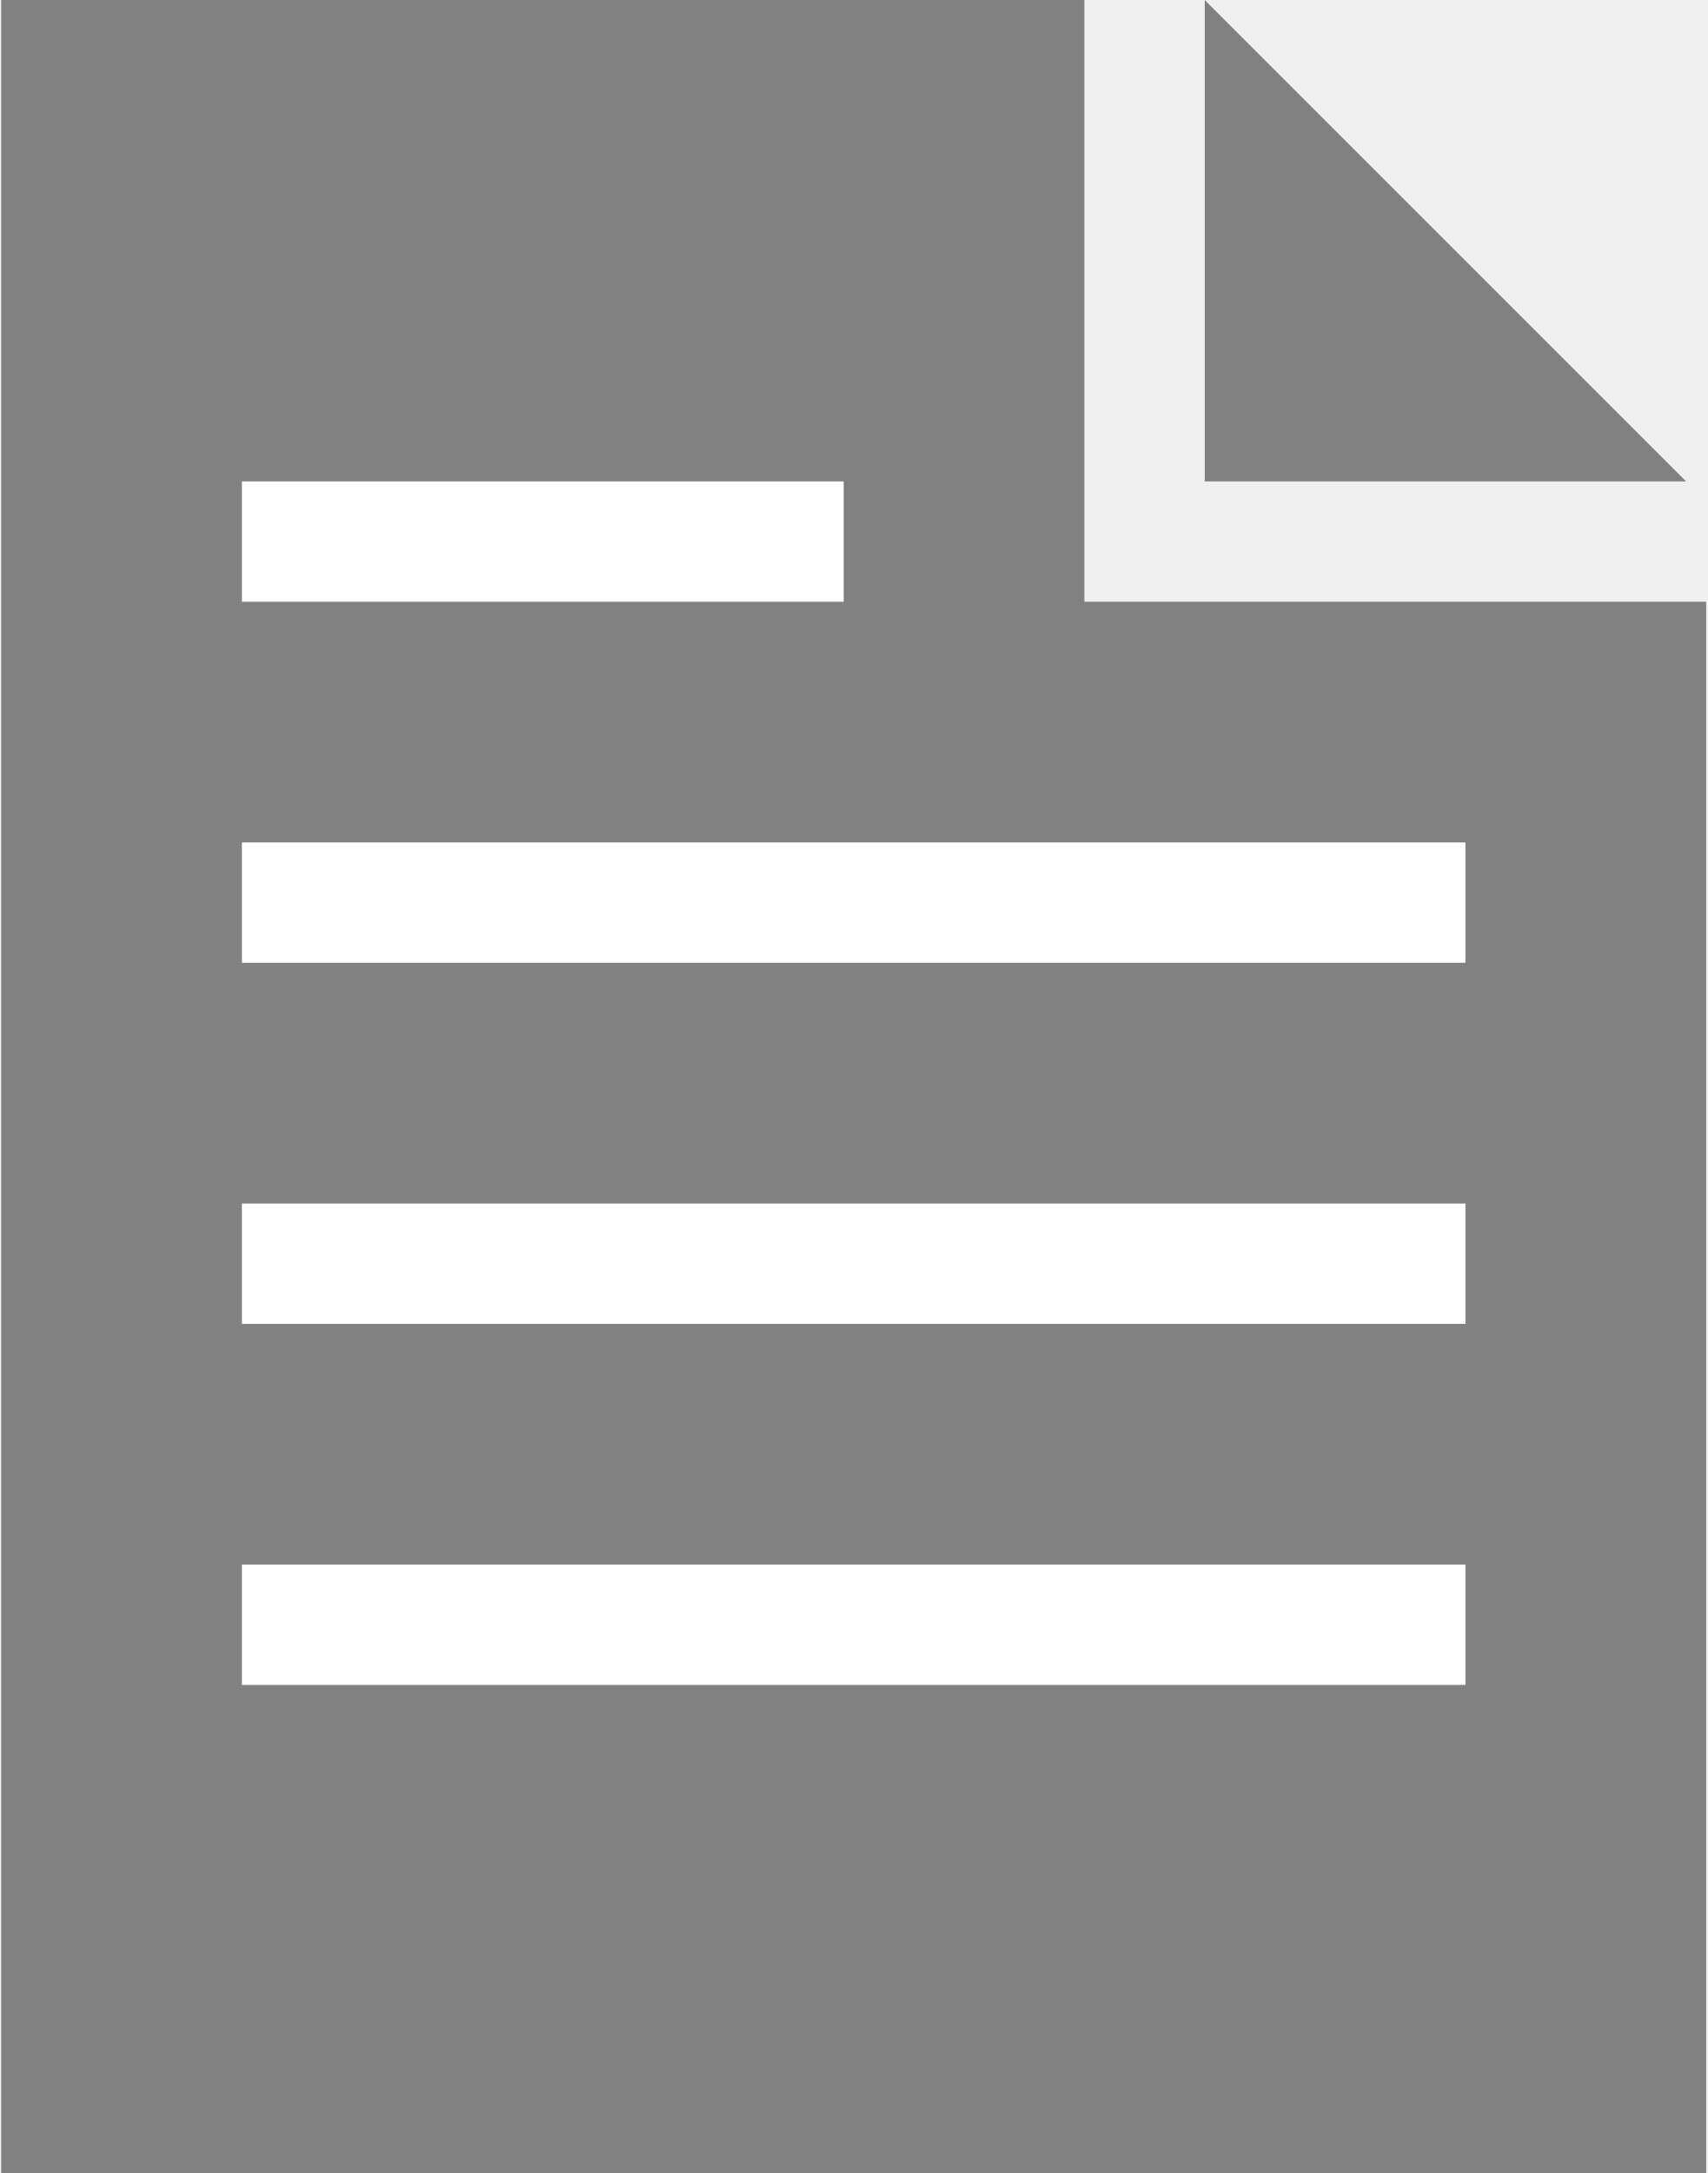
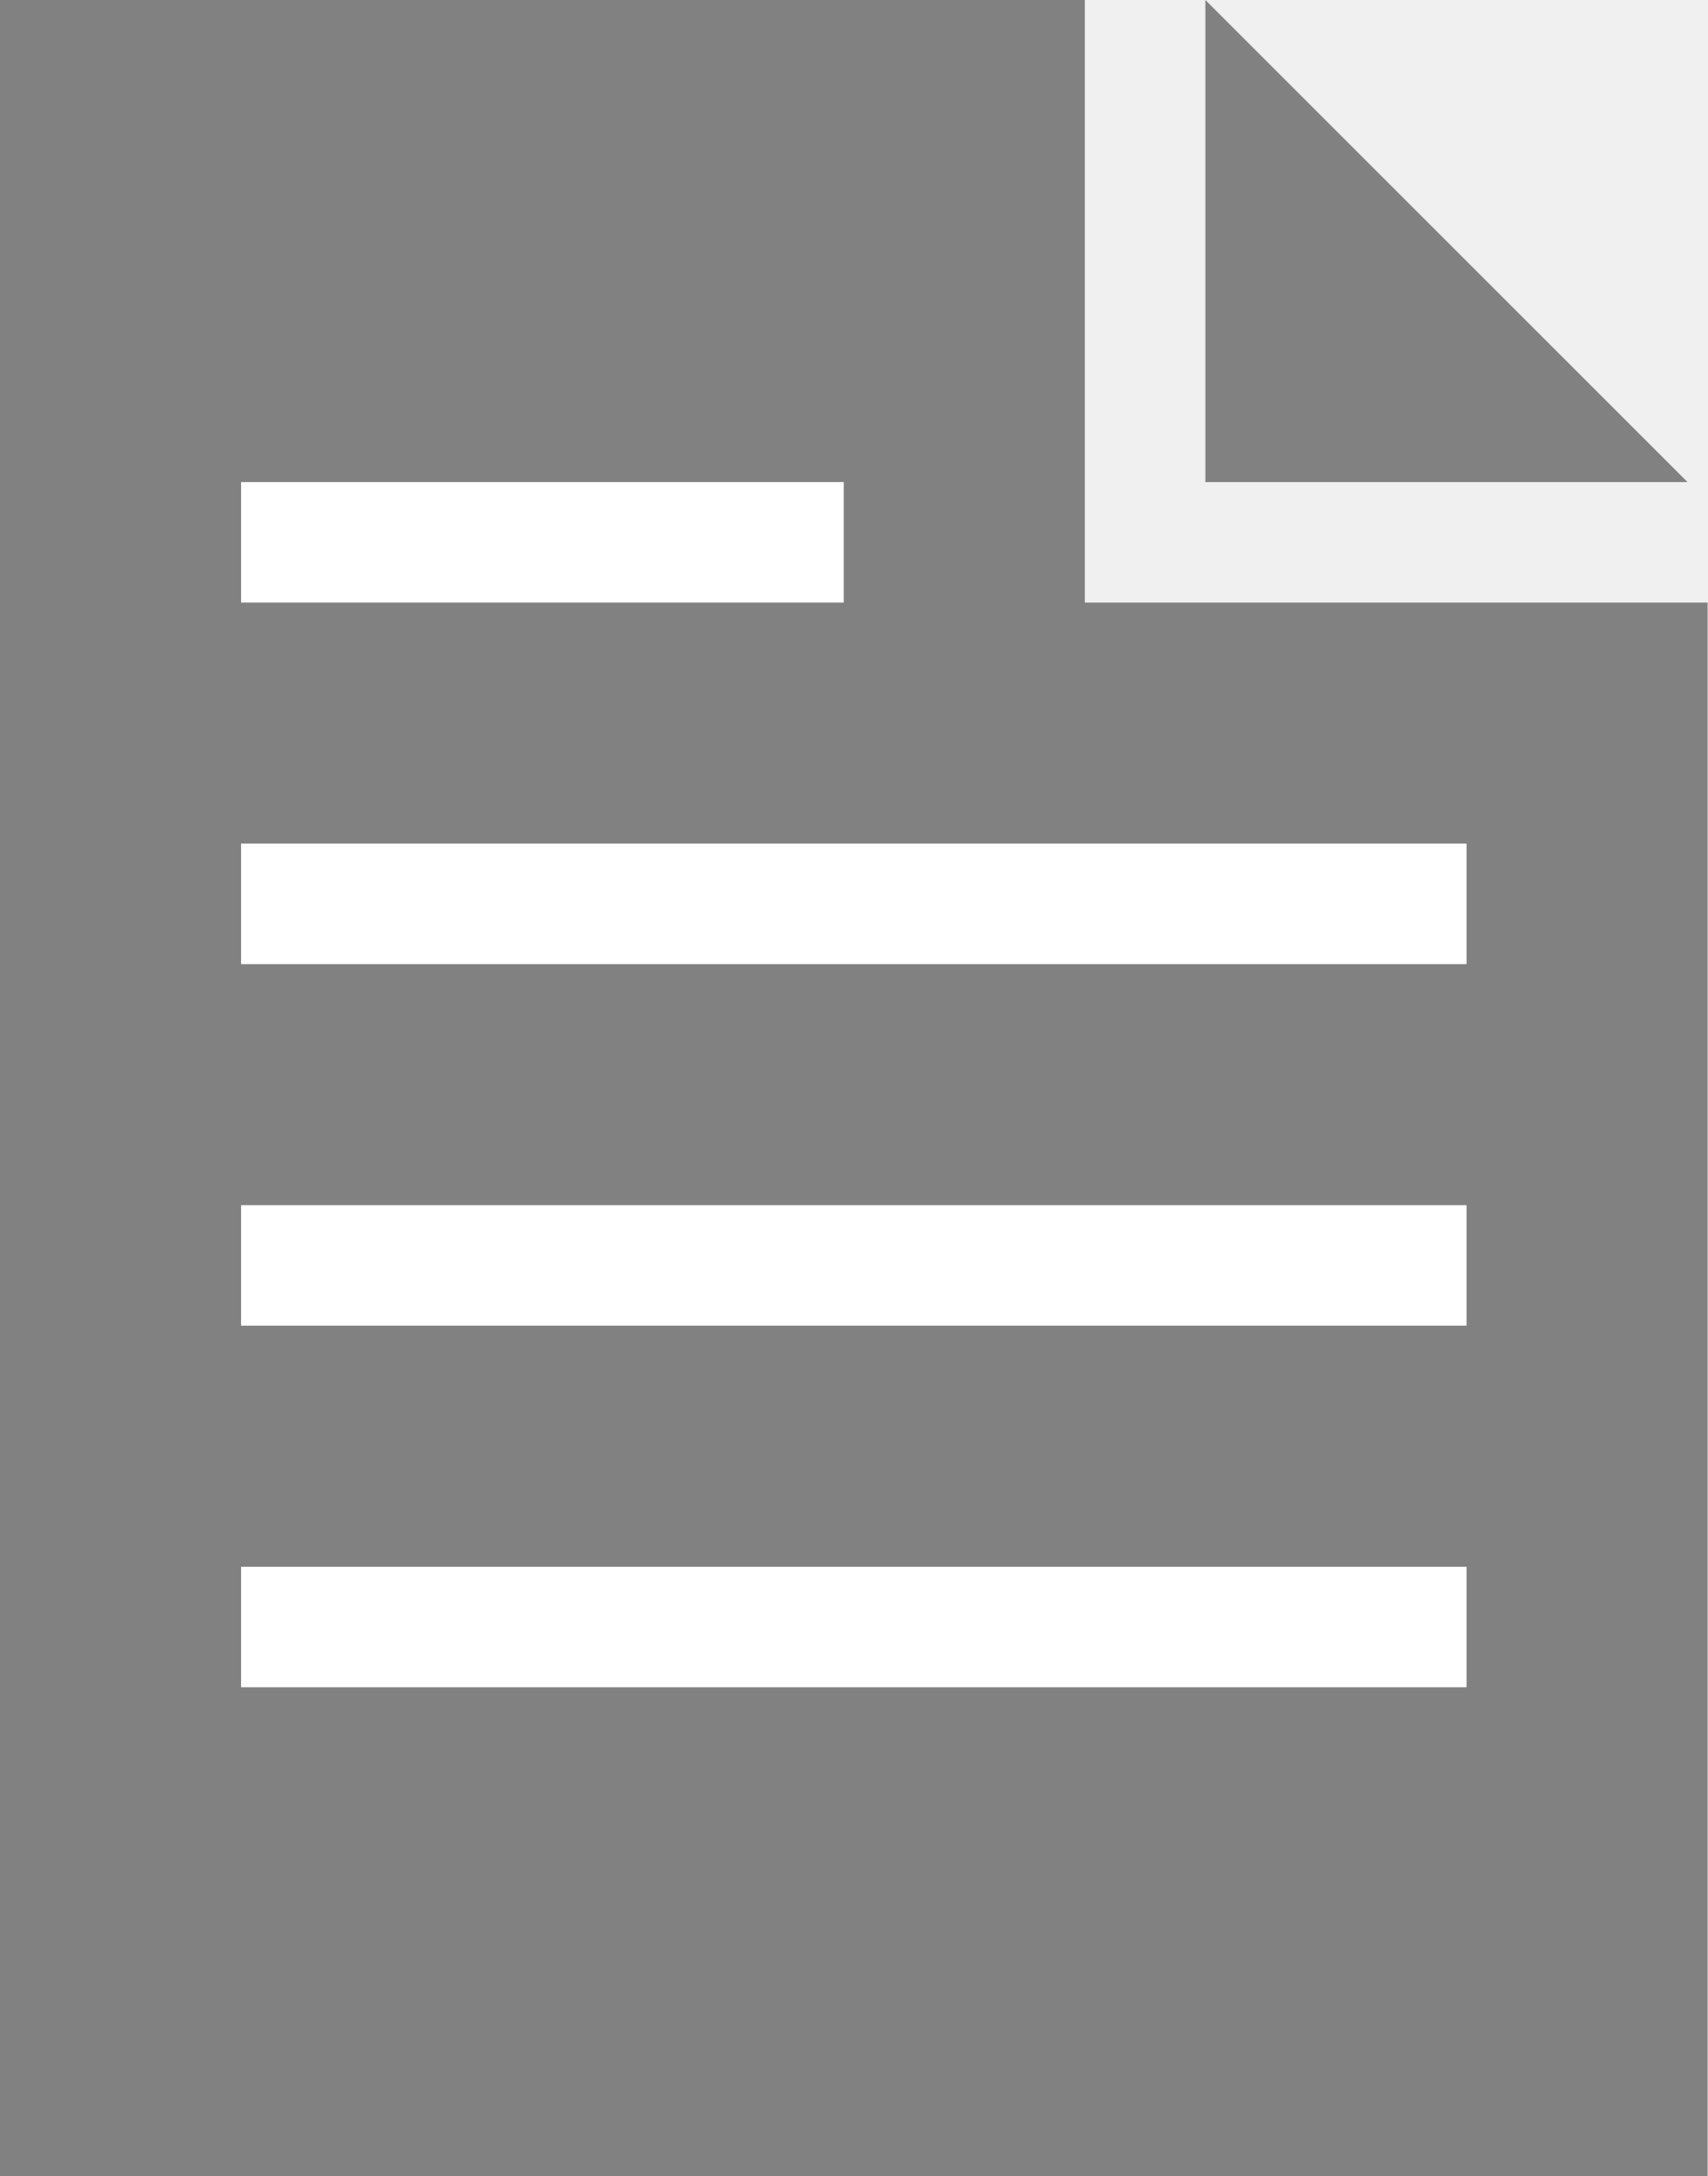
- <svg xmlns="http://www.w3.org/2000/svg" width="11px" height="14px" viewBox="0 0 255 325" version="1.1">
+ <svg xmlns="http://www.w3.org/2000/svg" width="16,48px" height="21px" viewBox="0 0 255 325" version="1.1">
  <defs />
  <g id="Page-1" stroke="none" stroke-width="1" fill="none" fill-rule="evenodd">
    <g id="Artboard-1" transform="translate(-35, -44)">
      <g id="File" transform="translate(35, 44)">
-         <path d="M0,0 L162,0 L162,90 L255,90 L255,325 L0,325 L0,0 Z" id="Sheet" fill="#818181" />
-         <path d="M180,0 L180,72 L252,72 L180,0 Z" id="Triangle" fill="#818181" />
+         <g id="Sheet" fill="#818181">
+           <path d="M0,0 L162,0 L162,90 L255,90 L255,325 L0,325 L0,0 Z" />
+           <path d="M180,0 L180,72 L252,72 L180,0 Z" id="Triangle" />
+         </g>
        <g id="Lines" transform="translate(36, 72)" stroke="#FFFFFF" stroke-width="18">
          <path d="M0,9 L90,9" id="Line" />
          <path d="M0,63 L183,63" id="Line-Copy" />
          <path d="M0,117 L183,117" id="Line-Copy-2" />
          <path d="M0,171 L183,171" id="Line-Copy-3" />
        </g>
      </g>
    </g>
  </g>
</svg>
